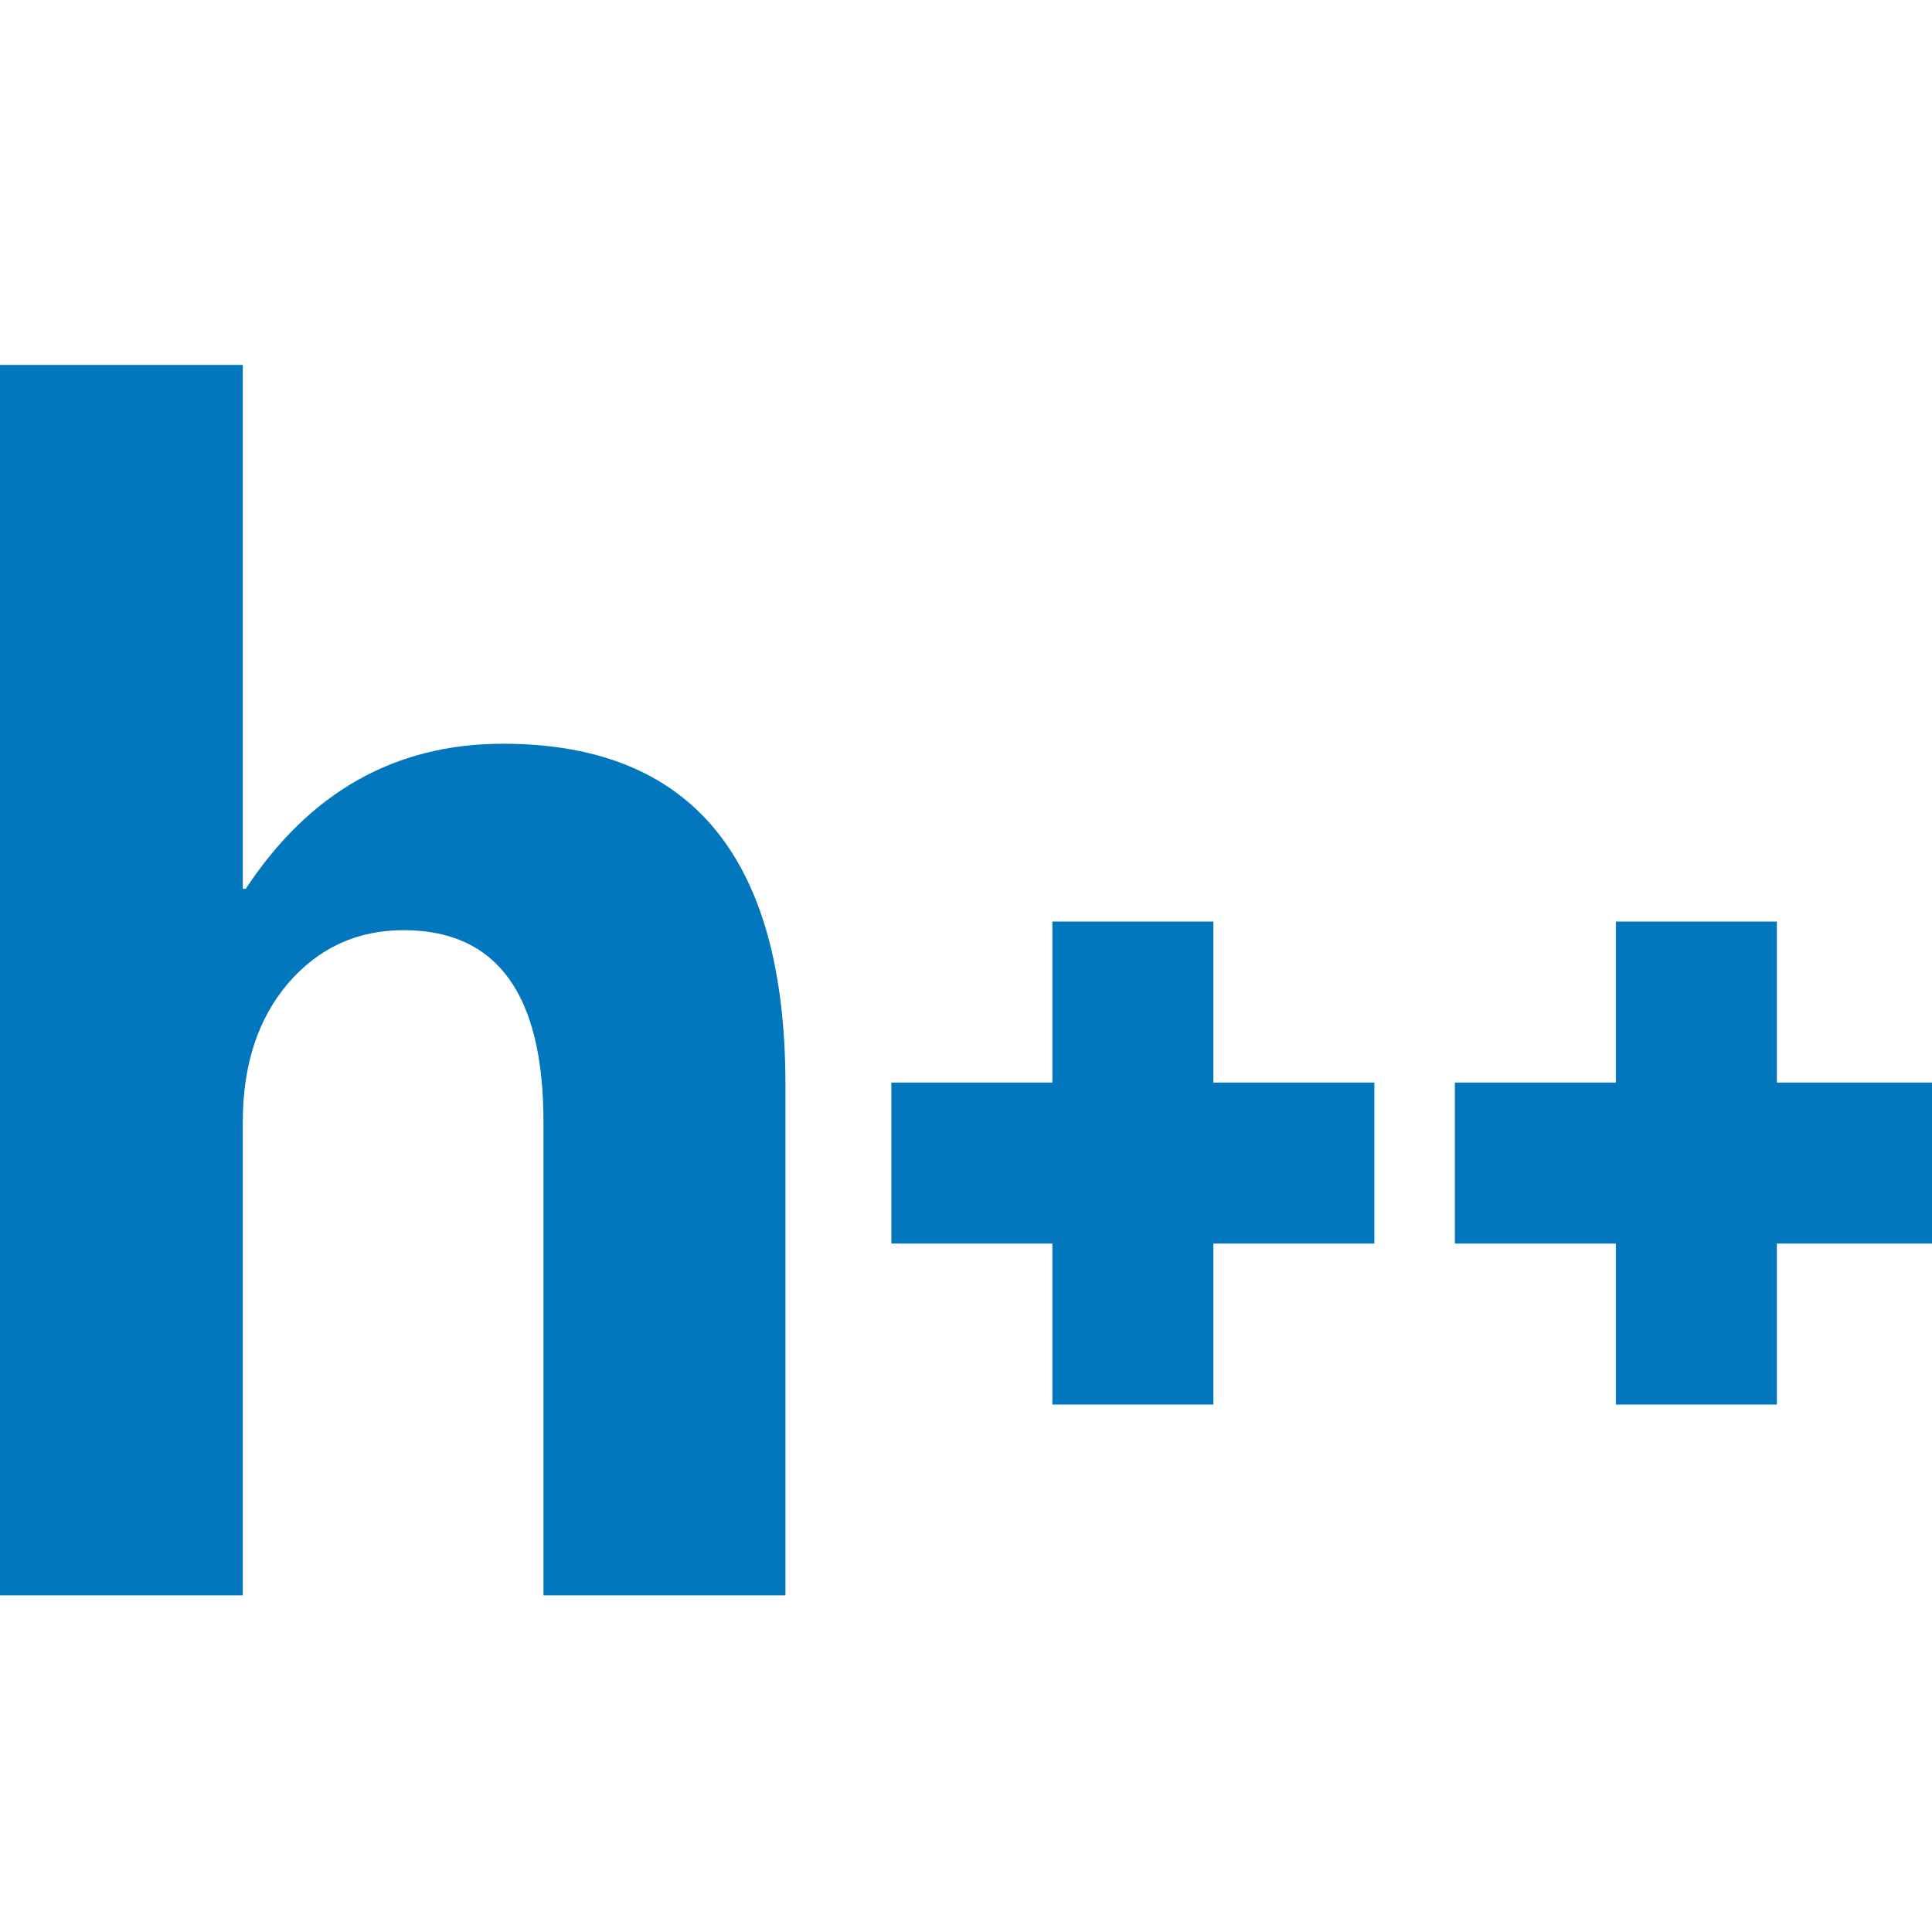
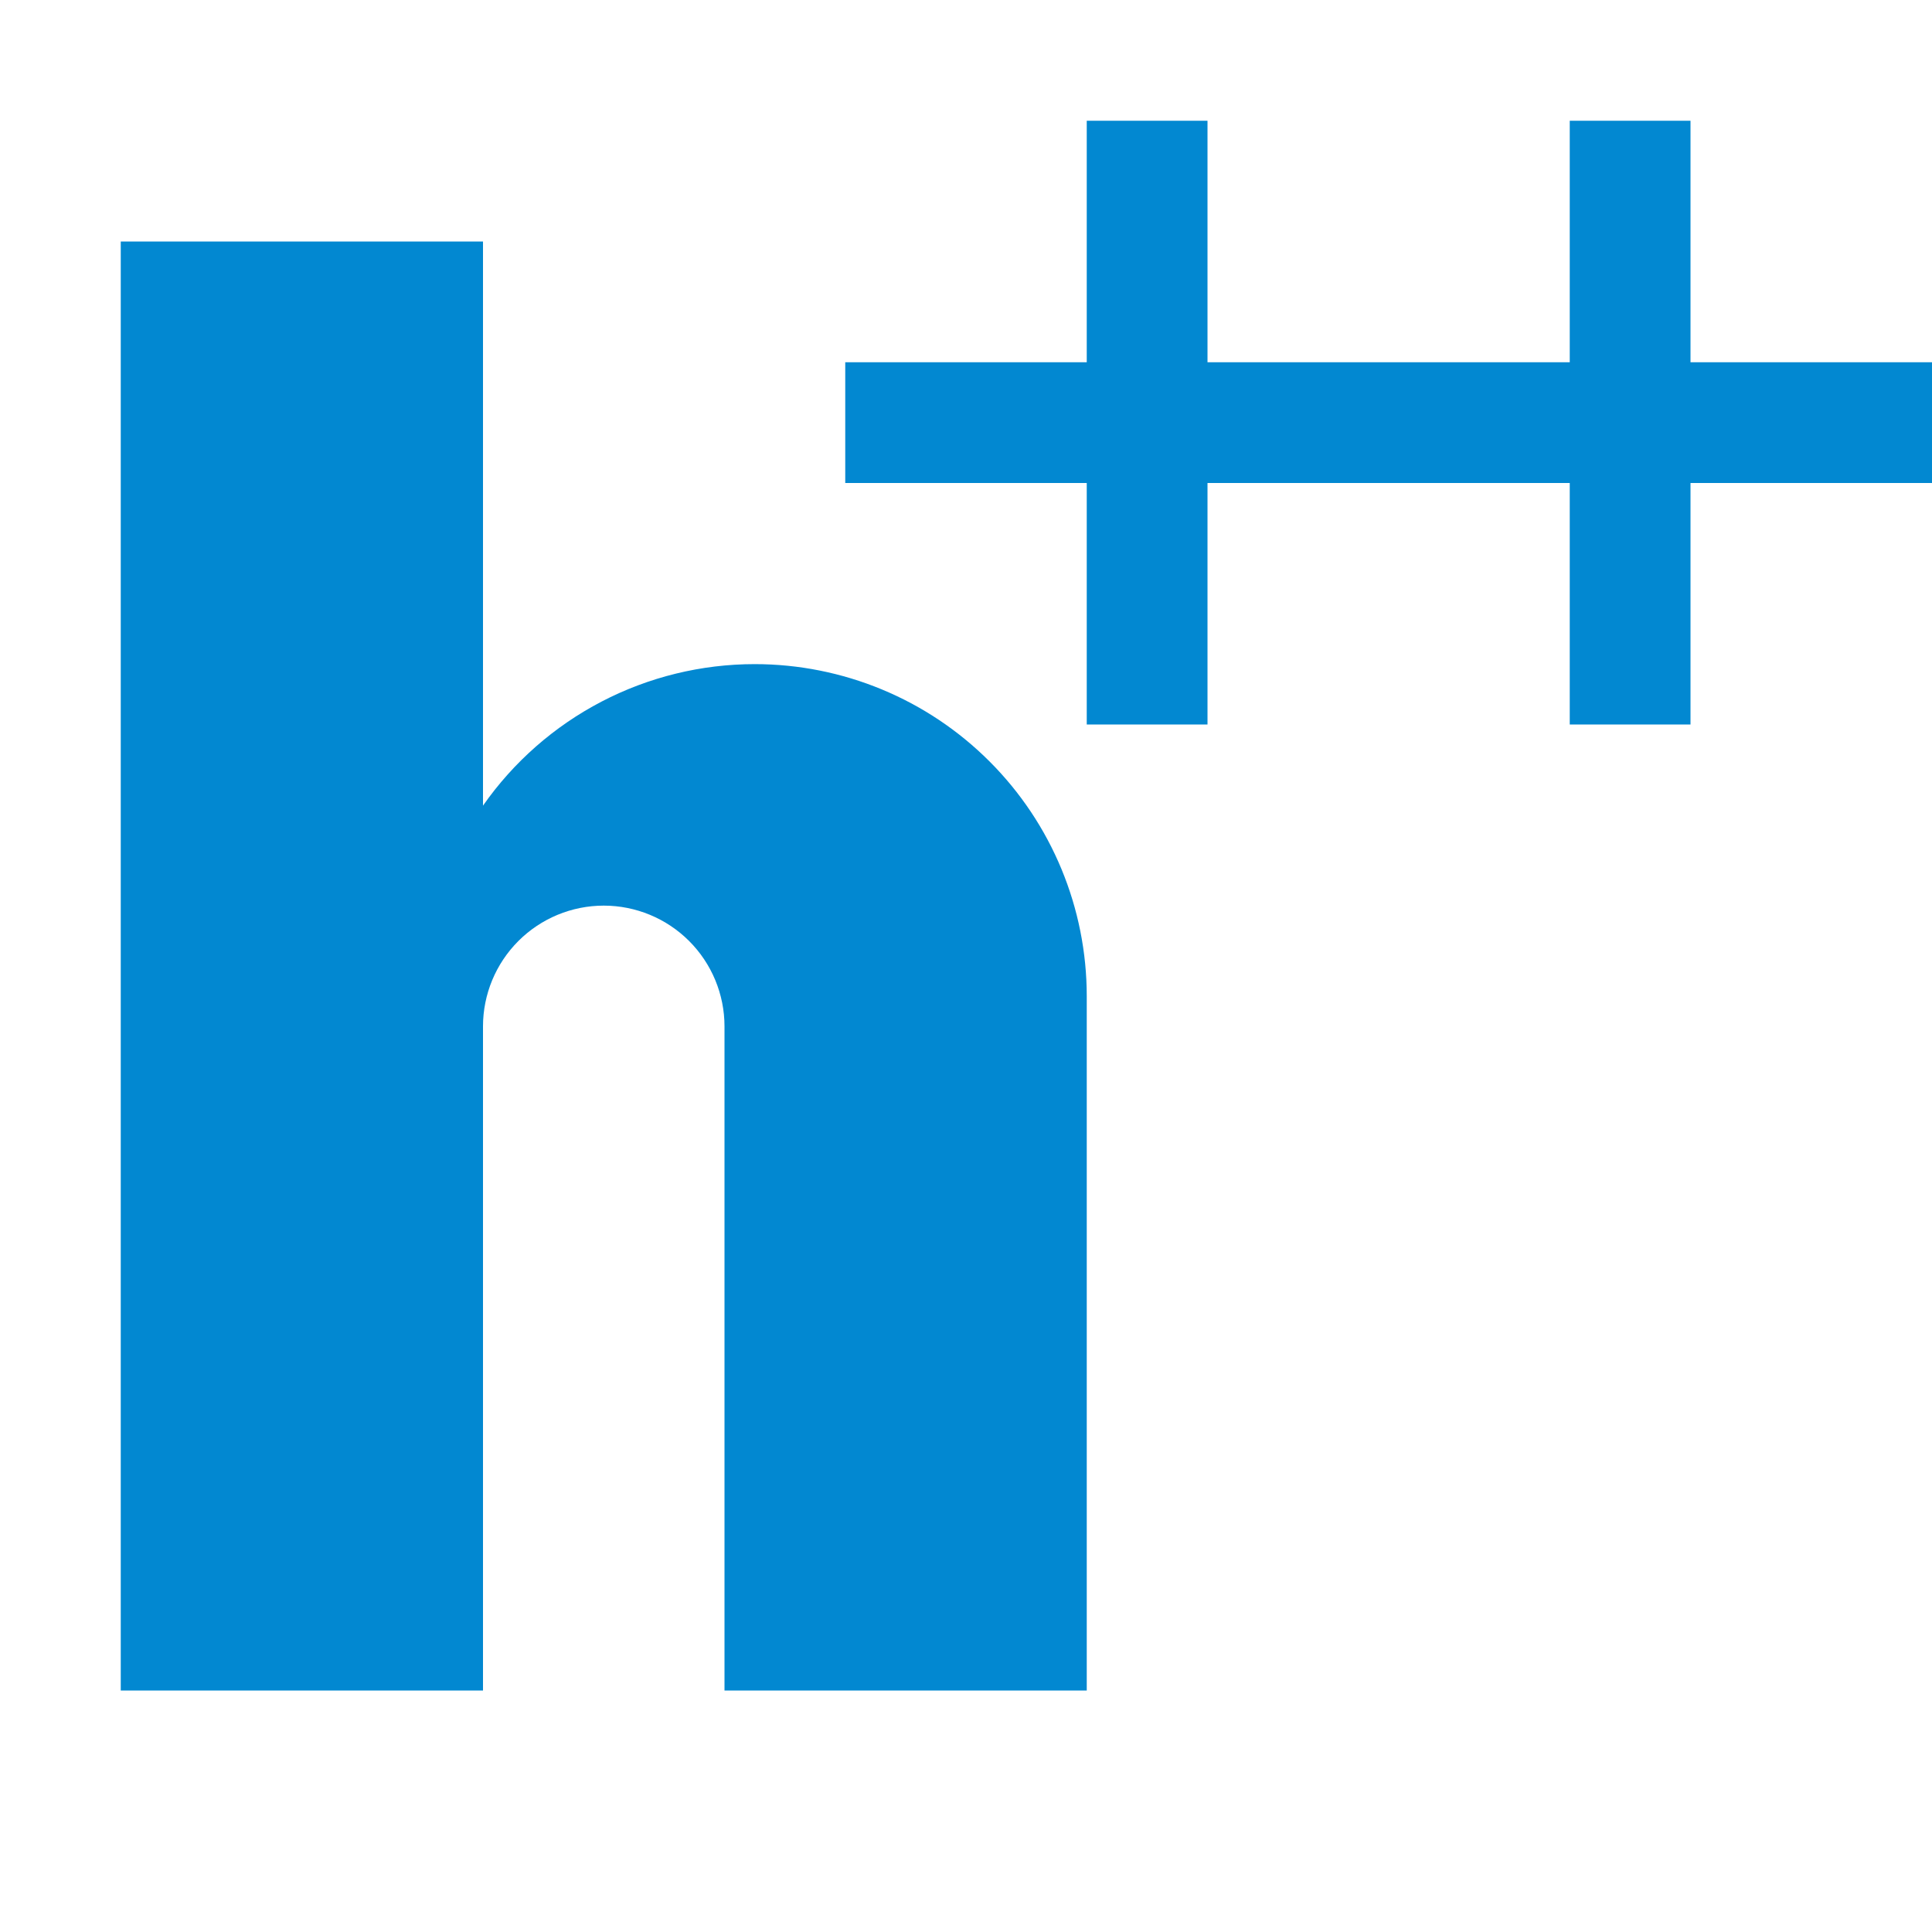
- <svg xmlns="http://www.w3.org/2000/svg" viewBox="0 0 24 24">
-   <path d="M9.757 19.818H6.751v-5.882q0-2.381-1.737-2.381-.868 0-1.438.663-.56.662-.56 1.718v5.882H0V4.533h3.016v6.508h.037Q4.24 9.239 6.247 9.239q3.51 0 3.51 4.239z" fill="#0277bd" />
-   <path d="M13.073 11.448v2h-2v2h2v2h2v-2h2v-2h-2v-2zm7 0v2h-2v2h2v2h2v-2h2v-2h-2v-2z" fill="#0277bd" />
+ <svg xmlns="http://www.w3.org/2000/svg" viewBox="0 0 32 32">
+   <path d="M28 6V2H26V6H20V2H18V6H14V8H18V12H20V8H26V12H28V8H32V6H28Z" fill="#0288D1" />
+   <path d="M12.5 11C11.617 11 10.746 11.213 9.963 11.621C9.18 12.029 8.506 12.62 8 13.344V4H2V28H8V17C8 16.47 8.211 15.961 8.586 15.586C8.961 15.211 9.47 15 10 15C10.53 15 11.039 15.211 11.414 15.586C11.789 15.961 12 16.47 12 17V28H18V16.5C18 15.041 17.421 13.642 16.389 12.611C15.358 11.579 13.959 11 12.5 11Z" fill="#0288D1" />
</svg>
